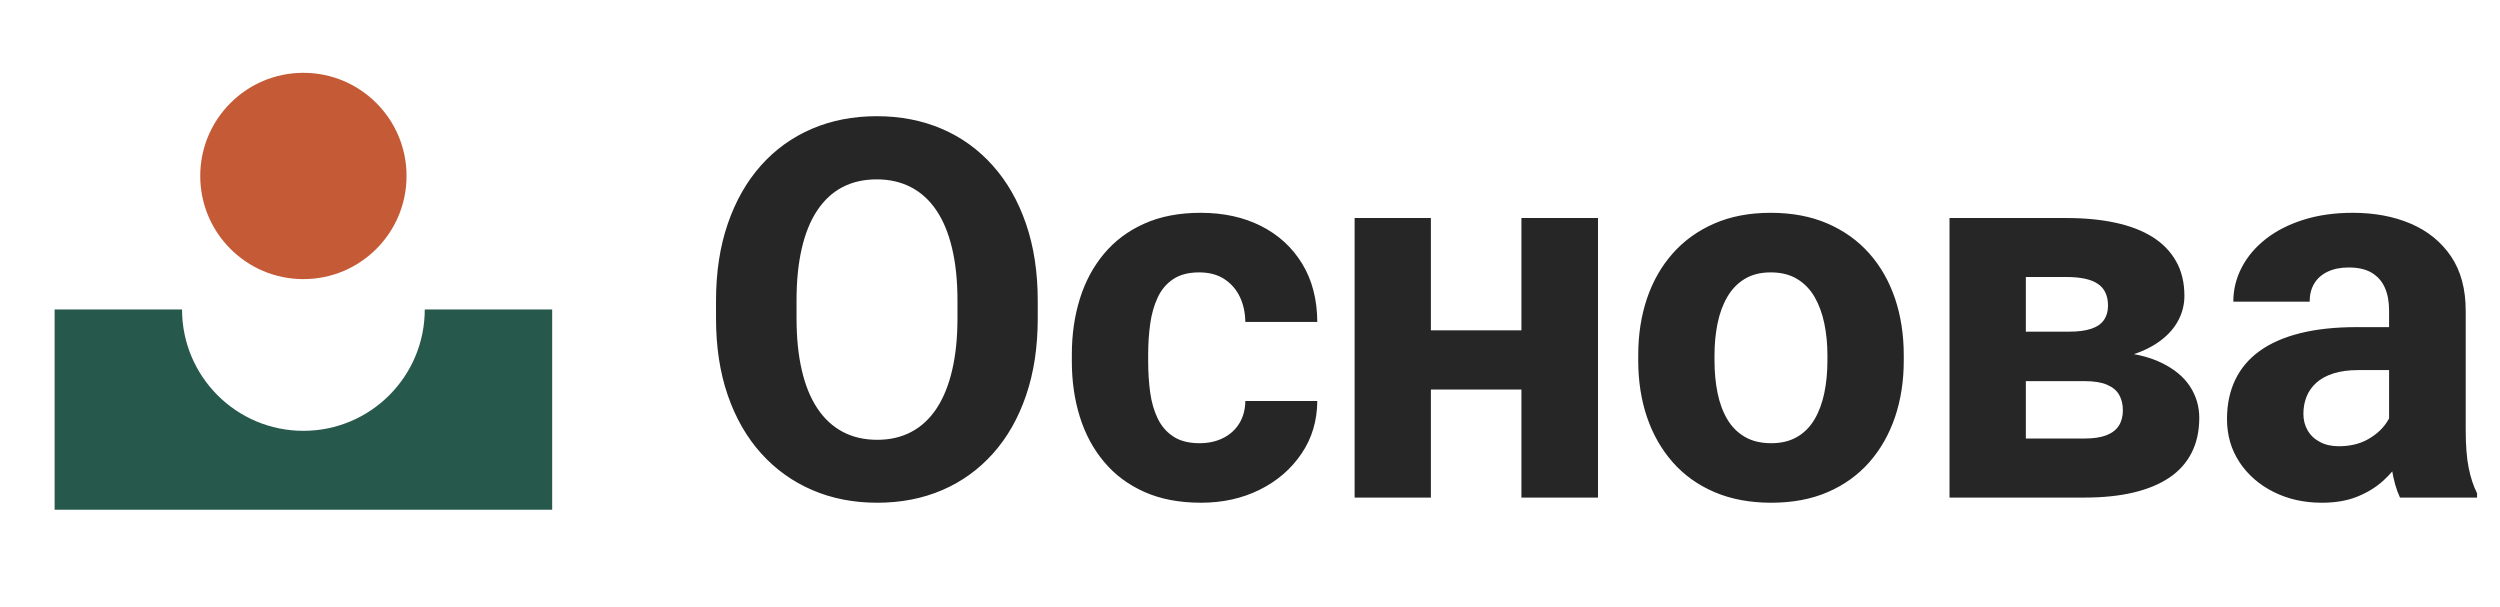
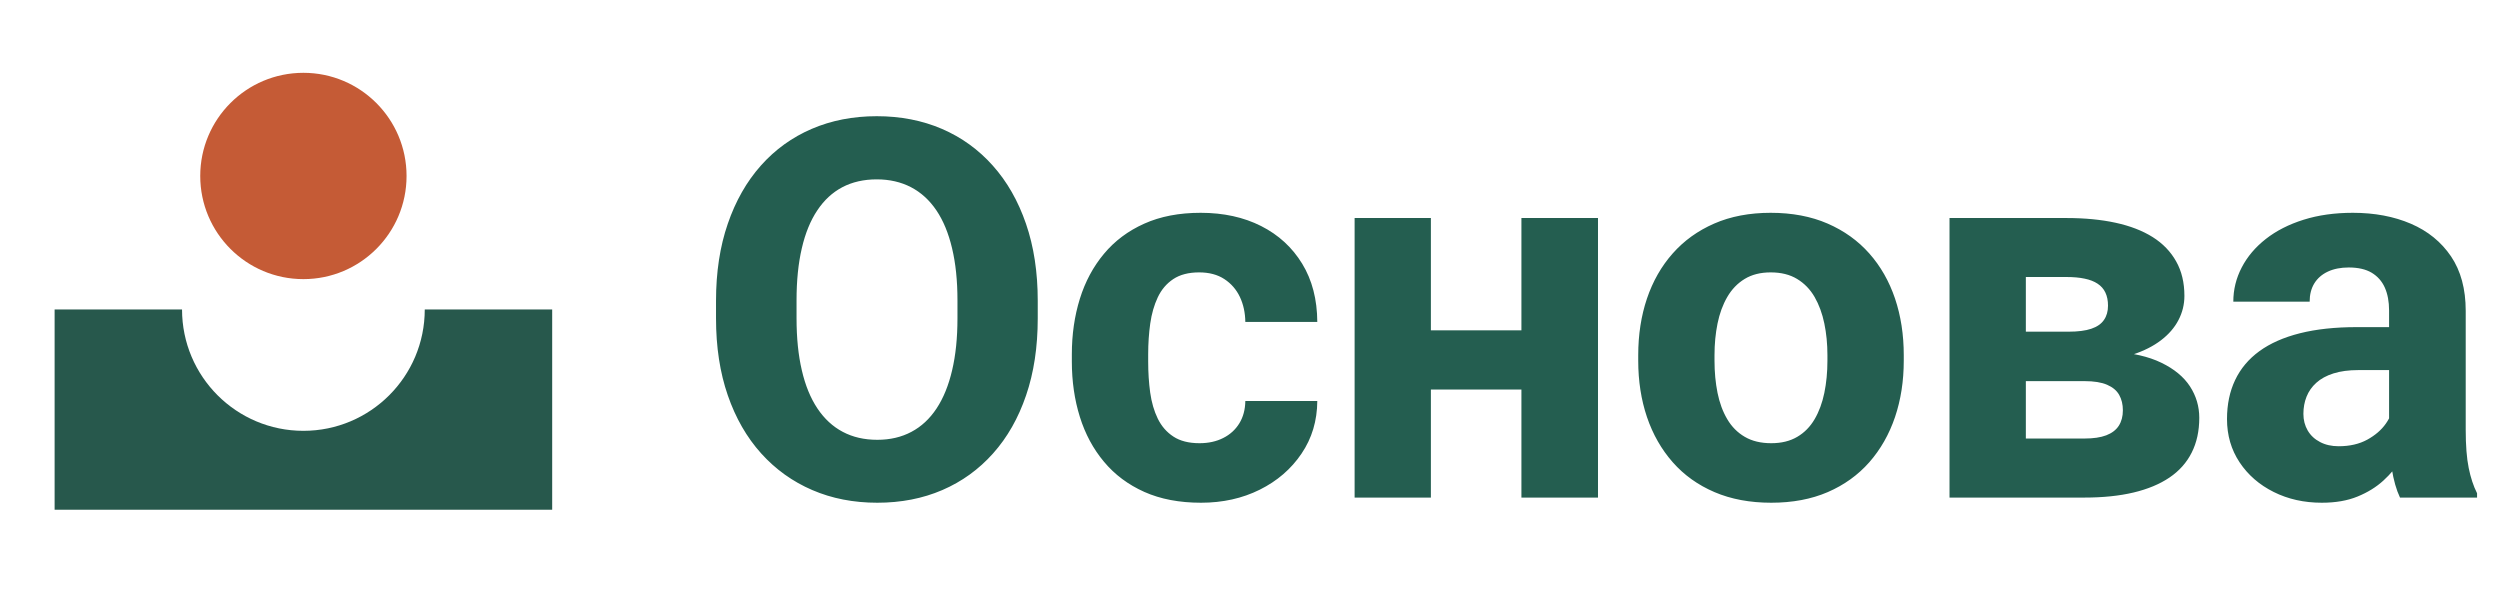
<svg xmlns="http://www.w3.org/2000/svg" width="412" height="100" viewBox="0 0 412 100" role="img">
  <g fill="#262626">
    <g id="symbol">
      <circle cx="50" cy="29" r="17" fill="#C55B36" />
      <path d="M9 51H30A20 20 0 0 0 70 51H91V84H9Z" fill="#27584C" />
    </g>
-     <g id="wordmark" transform="translate(114.45 82.00)">
+     <g id="wordmark" fill="#245e50" transform="translate(114.45 82.00)">
      <path d="M56.57 -32.43V-29.54Q56.57 -22.46 54.65 -16.85Q52.74 -11.23 49.21 -7.28Q45.69 -3.33 40.85 -1.24Q36 0.85 30.13 0.85Q24.26 0.85 19.41 -1.24Q14.55 -3.33 10.99 -7.28Q7.43 -11.23 5.49 -16.85Q3.55 -22.46 3.55 -29.54V-32.43Q3.55 -39.51 5.49 -45.13Q7.42 -50.75 10.94 -54.71Q14.46 -58.67 19.32 -60.76Q24.18 -62.85 30.04 -62.85Q35.92 -62.85 40.78 -60.76Q45.63 -58.67 49.16 -54.71Q52.7 -50.75 54.63 -45.13Q56.57 -39.51 56.57 -32.43ZM43.34 -29.54V-32.52Q43.34 -37.37 42.45 -41.09Q41.57 -44.81 39.87 -47.33Q38.16 -49.86 35.68 -51.15Q33.2 -52.44 30.04 -52.44Q26.83 -52.44 24.37 -51.15Q21.92 -49.86 20.24 -47.33Q18.55 -44.81 17.69 -41.09Q16.82 -37.37 16.82 -32.52V-29.54Q16.82 -24.7 17.69 -20.98Q18.55 -17.25 20.26 -14.69Q21.97 -12.13 24.44 -10.83Q26.91 -9.52 30.13 -9.52Q33.29 -9.52 35.75 -10.83Q38.21 -12.13 39.9 -14.69Q41.59 -17.25 42.46 -20.98Q43.34 -24.7 43.34 -29.54ZM83.23 -8.96Q85.45 -8.96 87.14 -9.82Q88.83 -10.67 89.79 -12.23Q90.75 -13.79 90.78 -15.92H102.64Q102.61 -11.03 100.04 -7.24Q97.48 -3.45 93.16 -1.3Q88.84 0.85 83.48 0.85Q78.13 0.85 74.14 -0.93Q70.14 -2.72 67.49 -5.9Q64.83 -9.07 63.51 -13.3Q62.19 -17.53 62.19 -22.42V-23.62Q62.19 -28.51 63.51 -32.76Q64.83 -37 67.49 -40.18Q70.14 -43.36 74.12 -45.14Q78.1 -46.93 83.42 -46.93Q89.07 -46.93 93.38 -44.75Q97.69 -42.57 100.15 -38.54Q102.61 -34.51 102.64 -28.94H90.78Q90.75 -31.23 89.88 -33.07Q89.01 -34.9 87.32 -36.01Q85.64 -37.11 83.17 -37.11Q80.57 -37.11 78.91 -36.01Q77.25 -34.91 76.35 -33Q75.45 -31.09 75.11 -28.68Q74.77 -26.27 74.77 -23.62V-22.42Q74.77 -19.74 75.1 -17.31Q75.44 -14.88 76.35 -13.01Q77.27 -11.13 78.93 -10.05Q80.59 -8.96 83.23 -8.96ZM140.47 -27.56V-17.8H117.11V-27.56ZM121.36 -46.07V0H108.79V-46.07ZM148.9 -46.07V0H136.28V-46.07ZM155.53 -22.56V-23.47Q155.53 -28.52 156.97 -32.8Q158.42 -37.08 161.21 -40.23Q164 -43.39 168.06 -45.16Q172.12 -46.93 177.36 -46.93Q182.65 -46.93 186.73 -45.16Q190.81 -43.39 193.61 -40.23Q196.4 -37.08 197.85 -32.8Q199.29 -28.52 199.29 -23.47V-22.56Q199.29 -17.54 197.85 -13.27Q196.4 -9 193.61 -5.82Q190.81 -2.65 186.76 -0.9Q182.7 0.85 177.45 0.85Q172.19 0.85 168.1 -0.9Q164.01 -2.65 161.22 -5.82Q158.42 -9 156.97 -13.27Q155.53 -17.54 155.53 -22.56ZM168.1 -23.47V-22.56Q168.1 -19.73 168.6 -17.25Q169.1 -14.78 170.2 -12.92Q171.3 -11.05 173.09 -10.01Q174.88 -8.96 177.45 -8.96Q179.97 -8.96 181.74 -10.01Q183.51 -11.05 184.6 -12.92Q185.69 -14.78 186.2 -17.25Q186.71 -19.73 186.71 -22.56V-23.47Q186.71 -26.23 186.2 -28.69Q185.69 -31.15 184.6 -33.05Q183.5 -34.95 181.71 -36.03Q179.93 -37.11 177.36 -37.11Q174.84 -37.11 173.07 -36.03Q171.3 -34.95 170.2 -33.05Q169.1 -31.15 168.6 -28.69Q168.1 -26.23 168.1 -23.47ZM229.07 -19.19H214.66L214.58 -27.34H226.49Q228.77 -27.34 230.19 -27.82Q231.62 -28.3 232.28 -29.27Q232.95 -30.23 232.95 -31.62Q232.95 -32.88 232.52 -33.78Q232.1 -34.68 231.23 -35.25Q230.37 -35.82 229.09 -36.08Q227.82 -36.35 226.1 -36.35H219.41V0H206.83V-46.07H226.1Q230.61 -46.07 234.2 -45.29Q237.79 -44.51 240.31 -42.93Q242.83 -41.34 244.18 -38.92Q245.54 -36.51 245.54 -33.24Q245.54 -31.12 244.56 -29.25Q243.59 -27.38 241.69 -25.93Q239.8 -24.48 237.03 -23.57Q234.27 -22.65 230.68 -22.43ZM229.07 0H211.62L215.88 -9.73H229.07Q231.27 -9.73 232.66 -10.26Q234.06 -10.8 234.73 -11.84Q235.4 -12.89 235.4 -14.38Q235.4 -15.84 234.79 -16.92Q234.19 -17.99 232.8 -18.59Q231.42 -19.19 229.07 -19.19H217.63L217.71 -27.34H230.62L233.63 -24.06Q238.56 -23.77 241.74 -22.22Q244.92 -20.68 246.46 -18.32Q247.99 -15.96 247.99 -13.15Q247.99 -9.88 246.74 -7.41Q245.5 -4.94 243.08 -3.3Q240.65 -1.66 237.14 -0.83Q233.63 0 229.07 0ZM279.27 -10.57V-30.85Q279.27 -33.02 278.57 -34.6Q277.87 -36.17 276.41 -37.05Q274.95 -37.92 272.62 -37.92Q270.63 -37.92 269.18 -37.24Q267.73 -36.56 266.95 -35.3Q266.18 -34.04 266.18 -32.28H253.6Q253.6 -35.27 254.99 -37.93Q256.37 -40.59 258.96 -42.62Q261.55 -44.65 265.19 -45.79Q268.82 -46.93 273.3 -46.93Q278.67 -46.93 282.86 -45.13Q287.05 -43.33 289.48 -39.75Q291.9 -36.17 291.9 -30.77V-11.19Q291.9 -7.29 292.39 -4.89Q292.87 -2.49 293.77 -0.71V0H281.07Q280.16 -1.92 279.71 -4.78Q279.27 -7.65 279.27 -10.57ZM280.91 -28.09 280.99 -21.01H274.2Q271.83 -21.01 270.1 -20.46Q268.37 -19.91 267.28 -18.92Q266.19 -17.94 265.67 -16.63Q265.15 -15.33 265.15 -13.79Q265.15 -12.27 265.86 -11.05Q266.58 -9.83 267.9 -9.15Q269.21 -8.46 270.96 -8.46Q273.69 -8.46 275.67 -9.54Q277.65 -10.63 278.74 -12.19Q279.84 -13.76 279.88 -15.16L283.09 -9.86Q282.39 -8.13 281.24 -6.27Q280.09 -4.41 278.33 -2.8Q276.57 -1.19 274.07 -0.17Q271.58 0.85 268.18 0.85Q263.8 0.85 260.26 -0.92Q256.71 -2.69 254.64 -5.8Q252.56 -8.92 252.56 -12.94Q252.56 -16.55 253.9 -19.37Q255.24 -22.19 257.9 -24.13Q260.57 -26.07 264.58 -27.08Q268.6 -28.09 273.92 -28.09Z" />
    </g>
  </g>
</svg>
